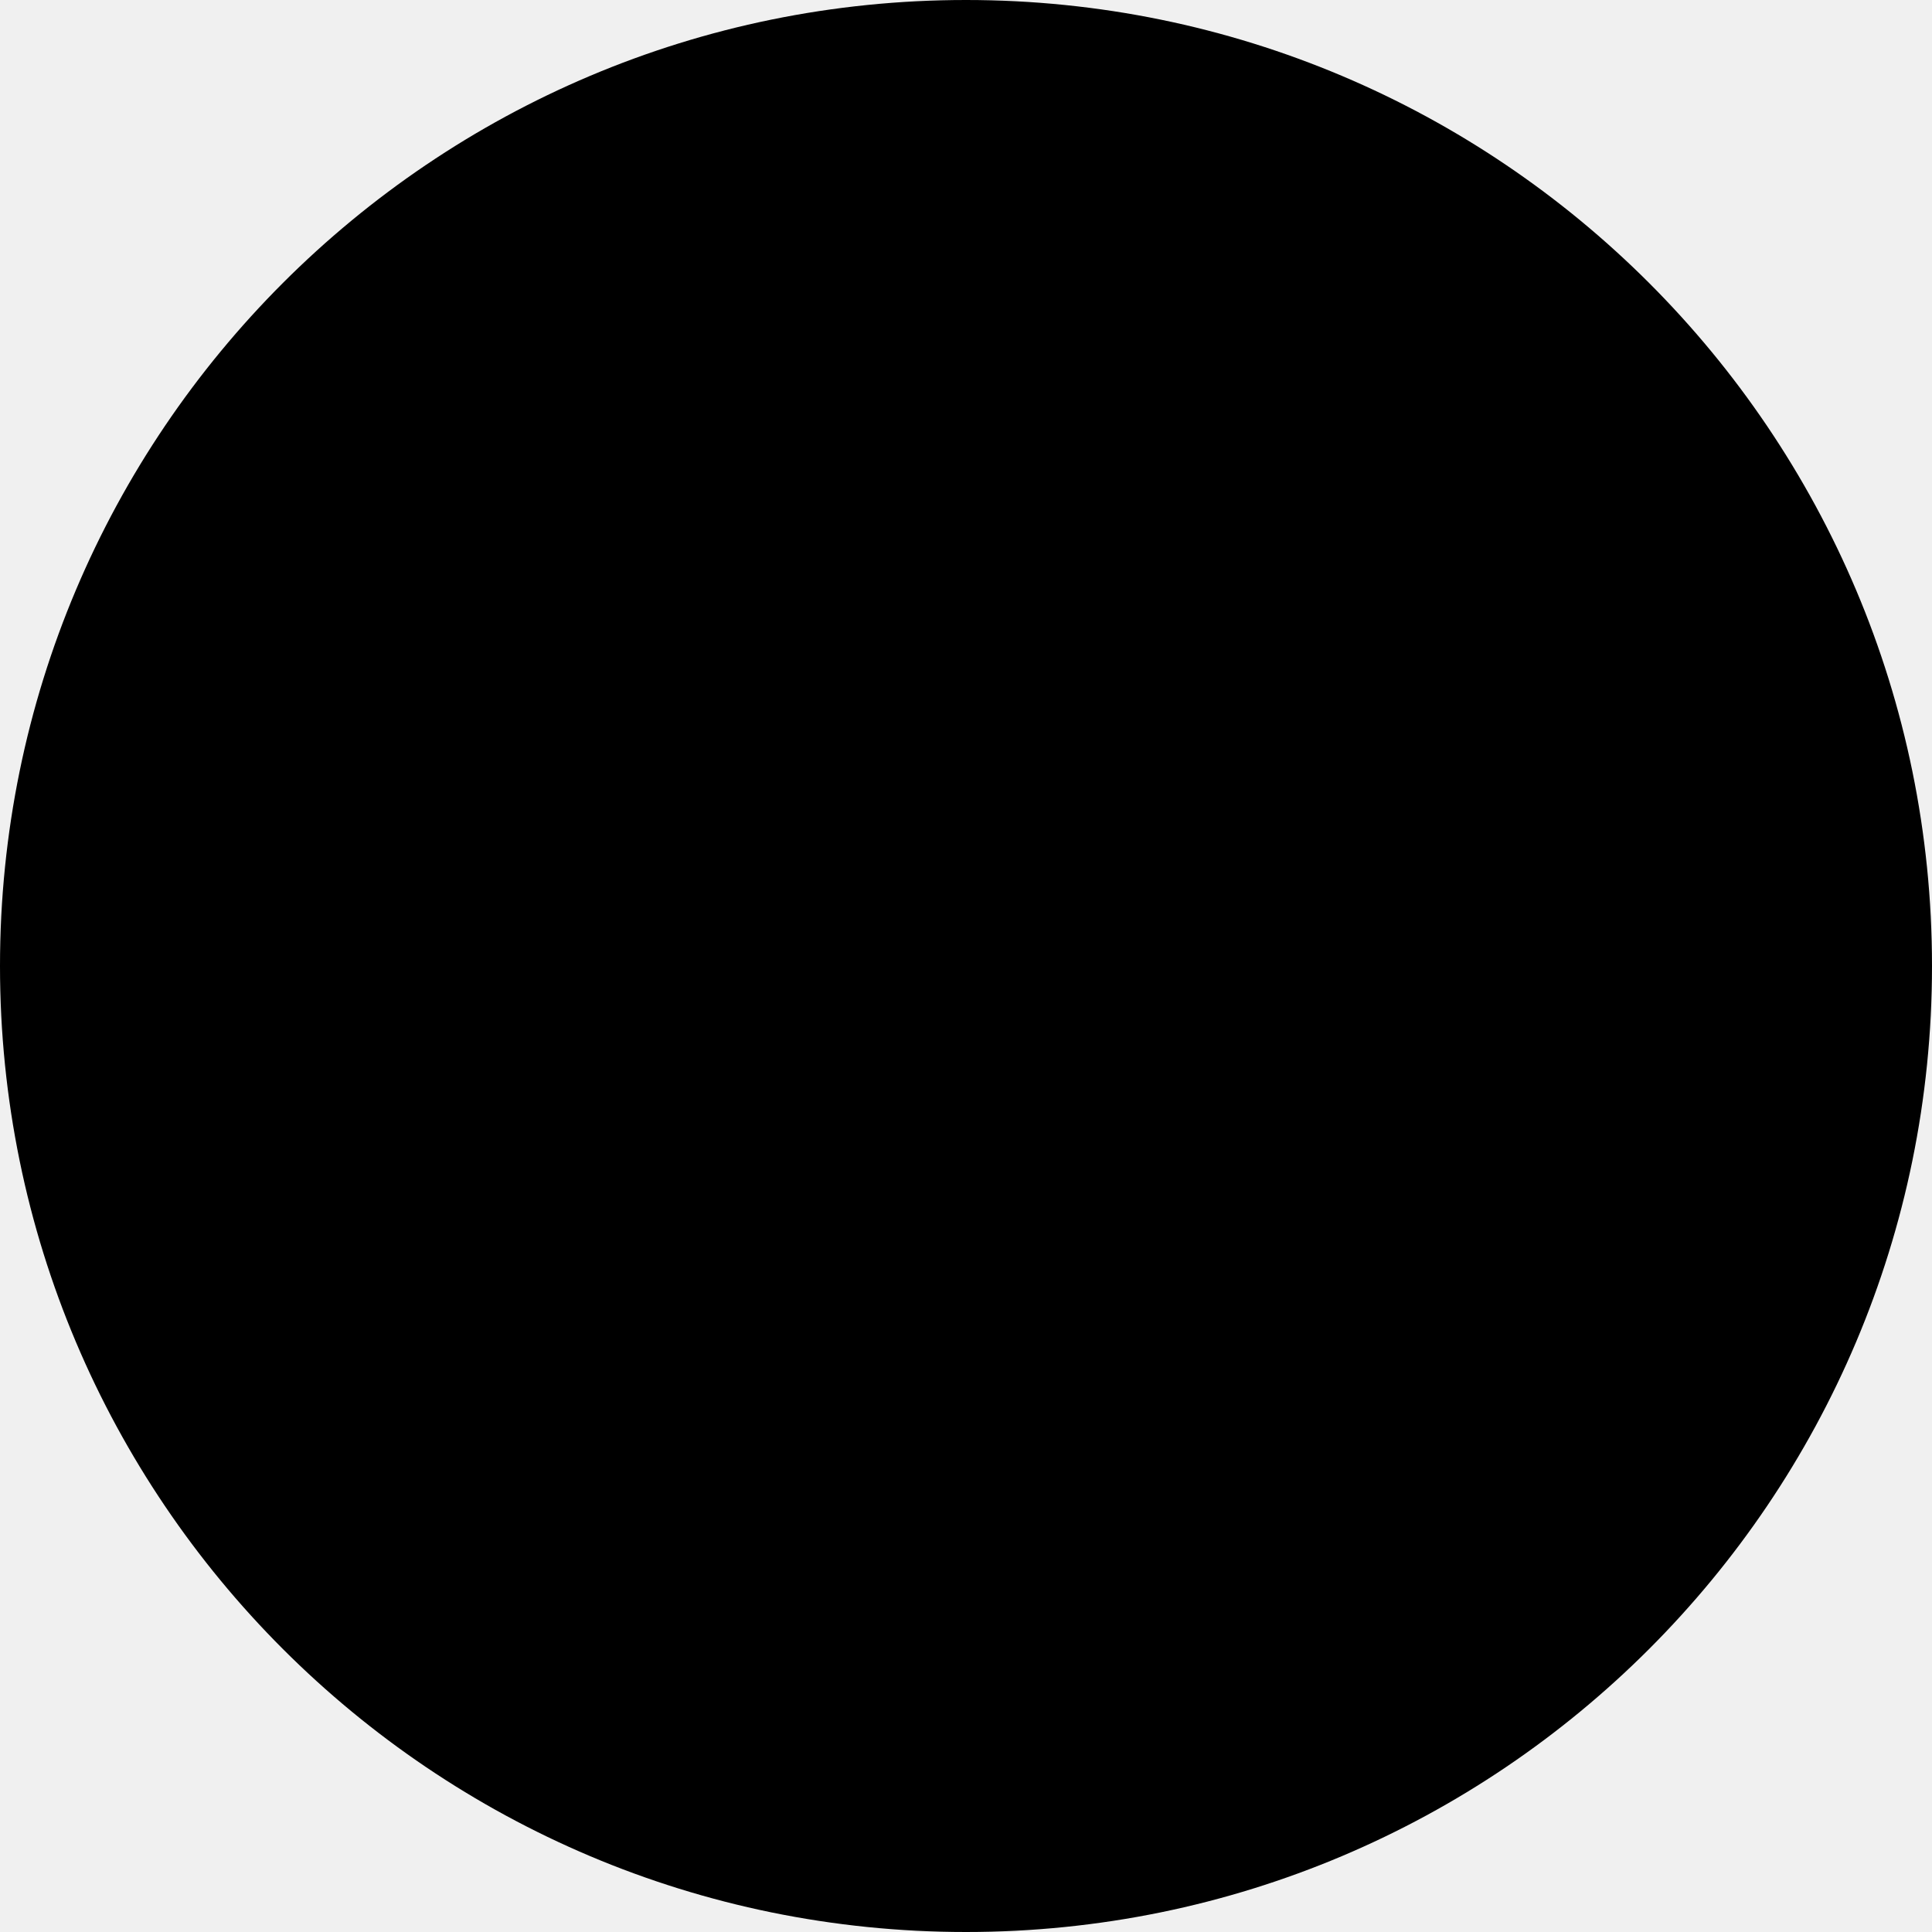
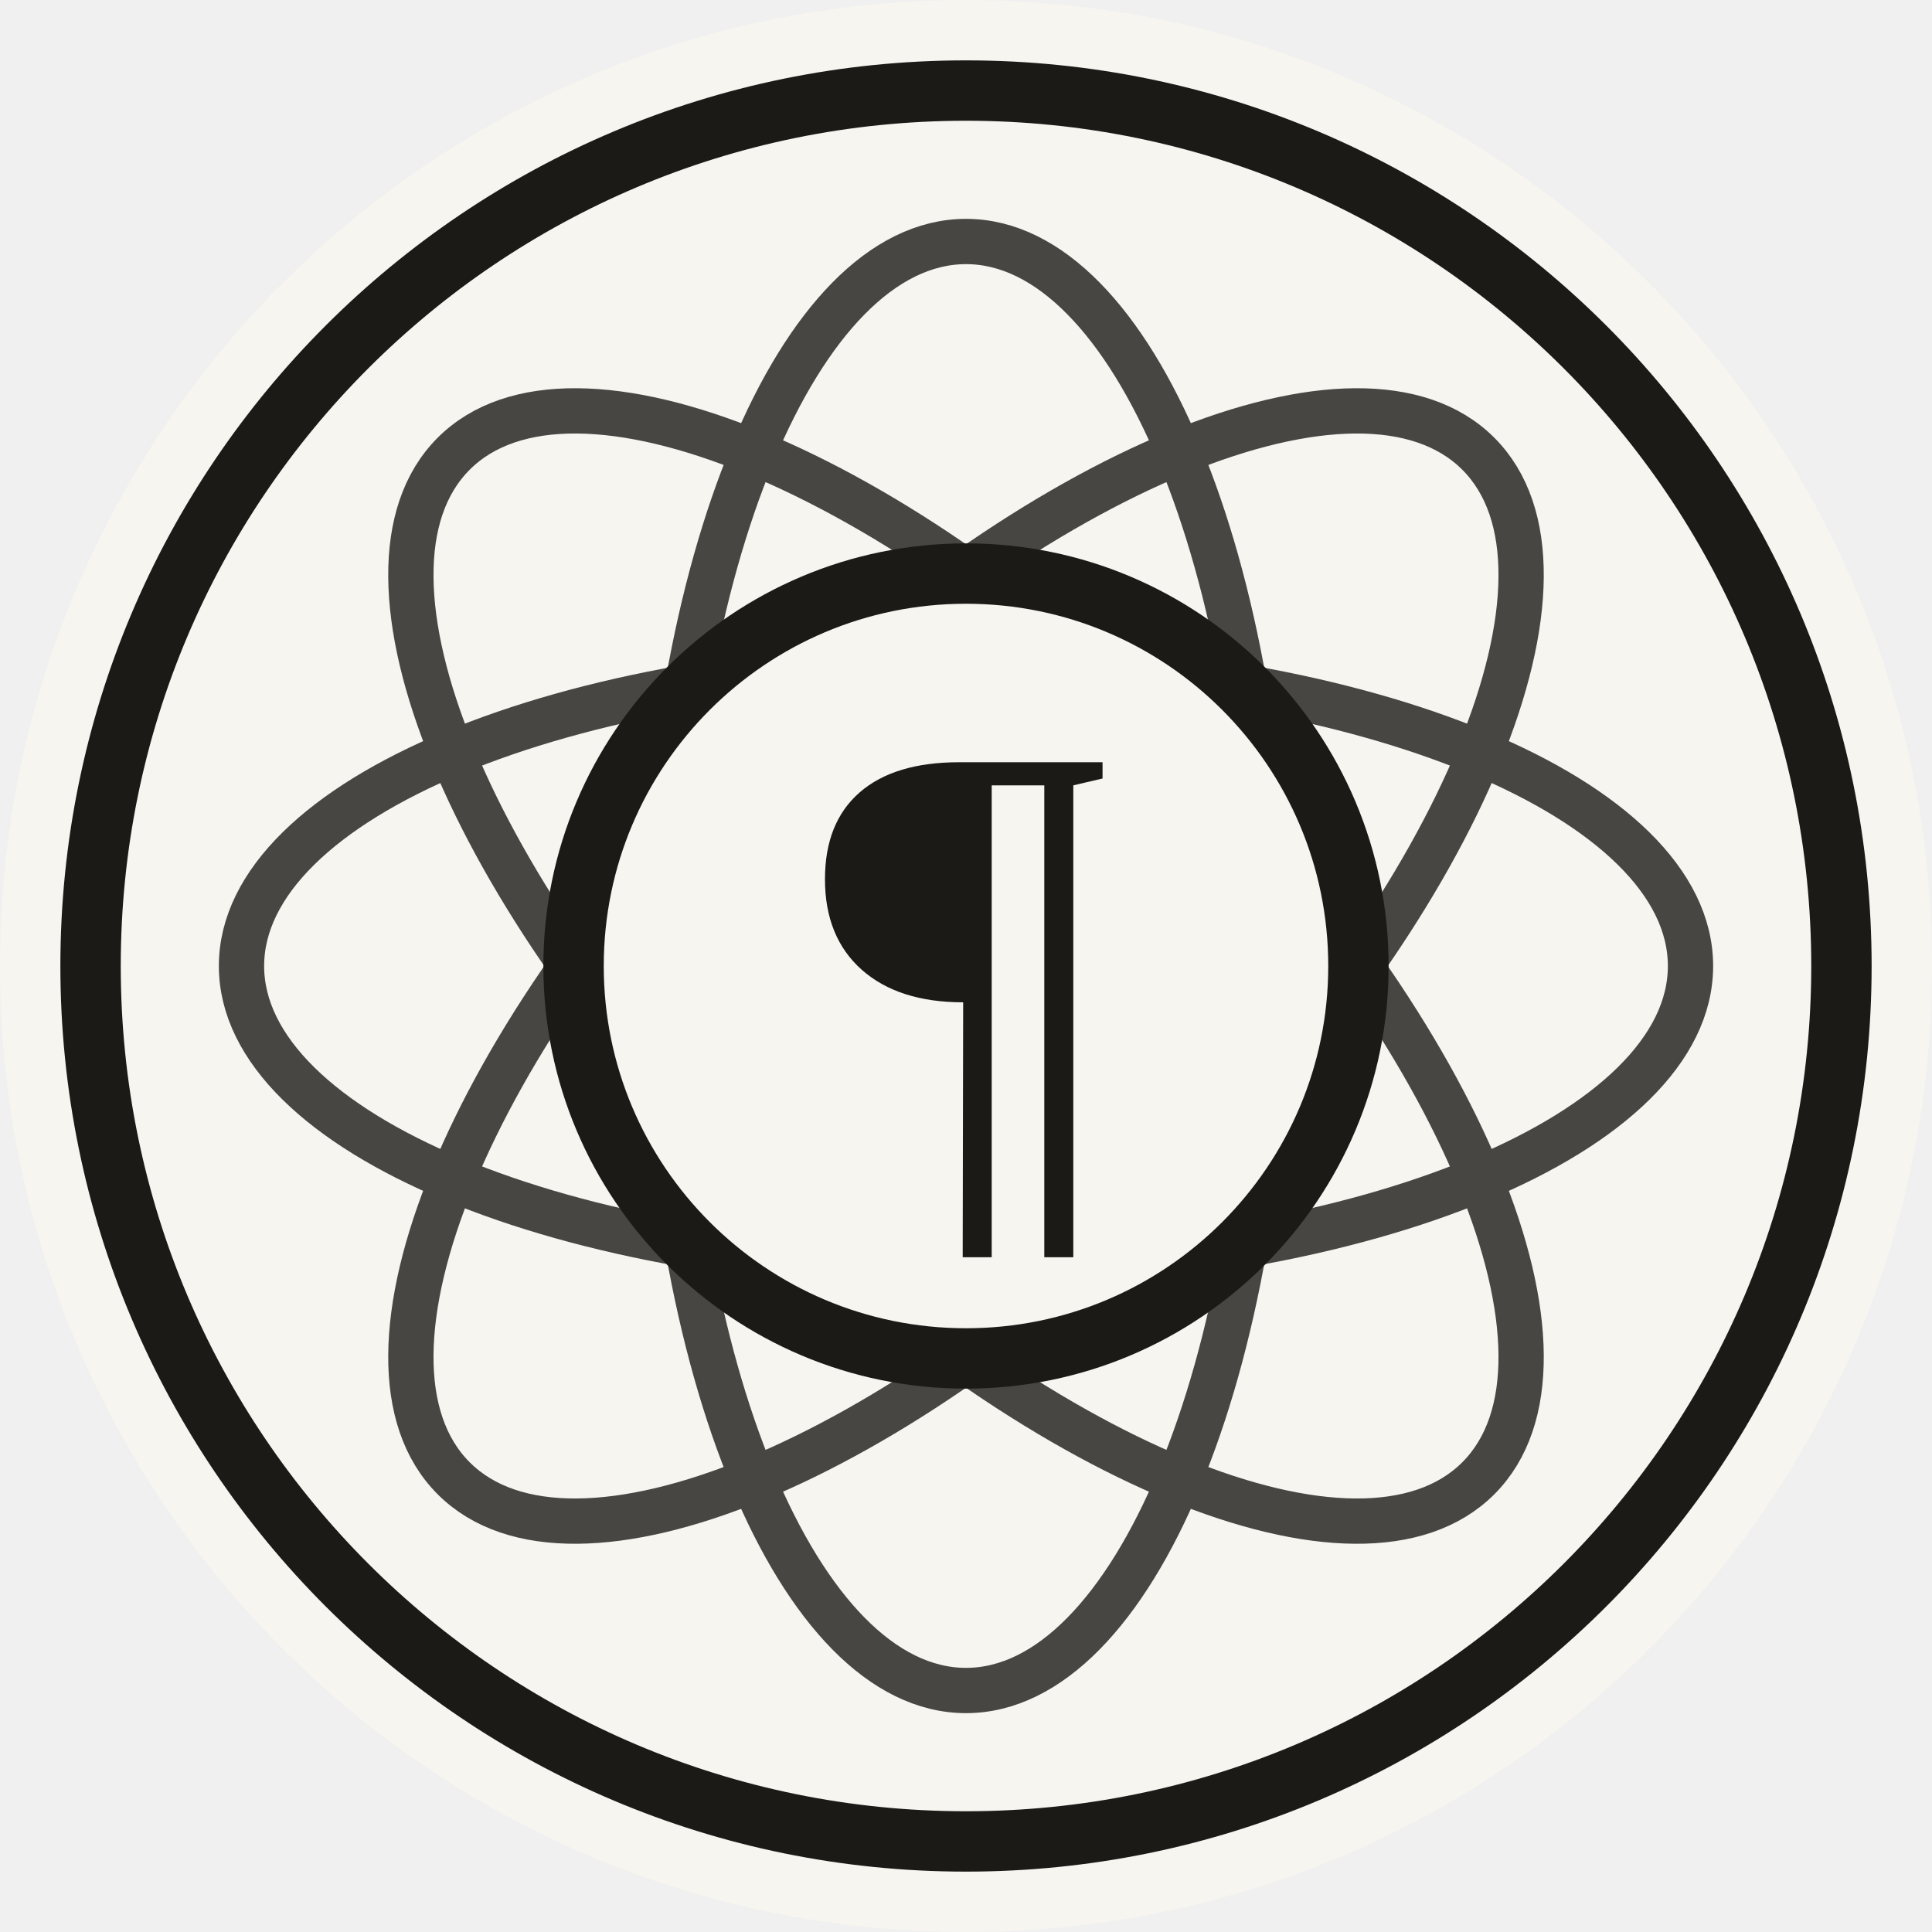
- <svg xmlns="http://www.w3.org/2000/svg" fill="none" viewBox="0 0 128 128">
-   <circle cx="64" cy="64" r="64" />
+ <svg xmlns="http://www.w3.org/2000/svg" viewBox="0 0 128 128">
  <style>
-         circle { fill: #000; }
+         .stroke { stroke: #1b1a17; }
+         .fill { fill: #1b1a17; }
+         .bg { fill: #f7f5f0; }
        @media (prefers-color-scheme: dark) {
-             circle { fill: #FFF; }
+             .stroke { stroke: #e7e4dd; }
+             .fill { fill: #e7e4dd; }
+             .bg { fill: #201e1a; }
        }
    </style>
+   <circle class="bg" cx="64" cy="64" r="64" />
+   <circle class="stroke" cx="64" cy="64" r="58" fill="none" stroke-width="4" />
+   <g fill="none" stroke-width="3" opacity="0.8">
+     <ellipse class="stroke" cx="64" cy="64" rx="20" ry="48" />
+     <ellipse class="stroke" cx="64" cy="64" rx="20" ry="48" transform="rotate(45 64 64)" />
+     <ellipse class="stroke" cx="64" cy="64" rx="20" ry="48" transform="rotate(90 64 64)" />
+     <ellipse class="stroke" cx="64" cy="64" rx="20" ry="48" transform="rotate(135 64 64)" />
+   </g>
+   <circle class="bg" cx="64" cy="64" r="26" />
+   <circle class="stroke" cx="64" cy="64" r="26" fill="none" stroke-width="4" />
+   <text class="fill" x="64" y="78" text-anchor="middle" font-family="Georgia, 'Times New Roman', serif" font-size="42">¶</text>
</svg>
